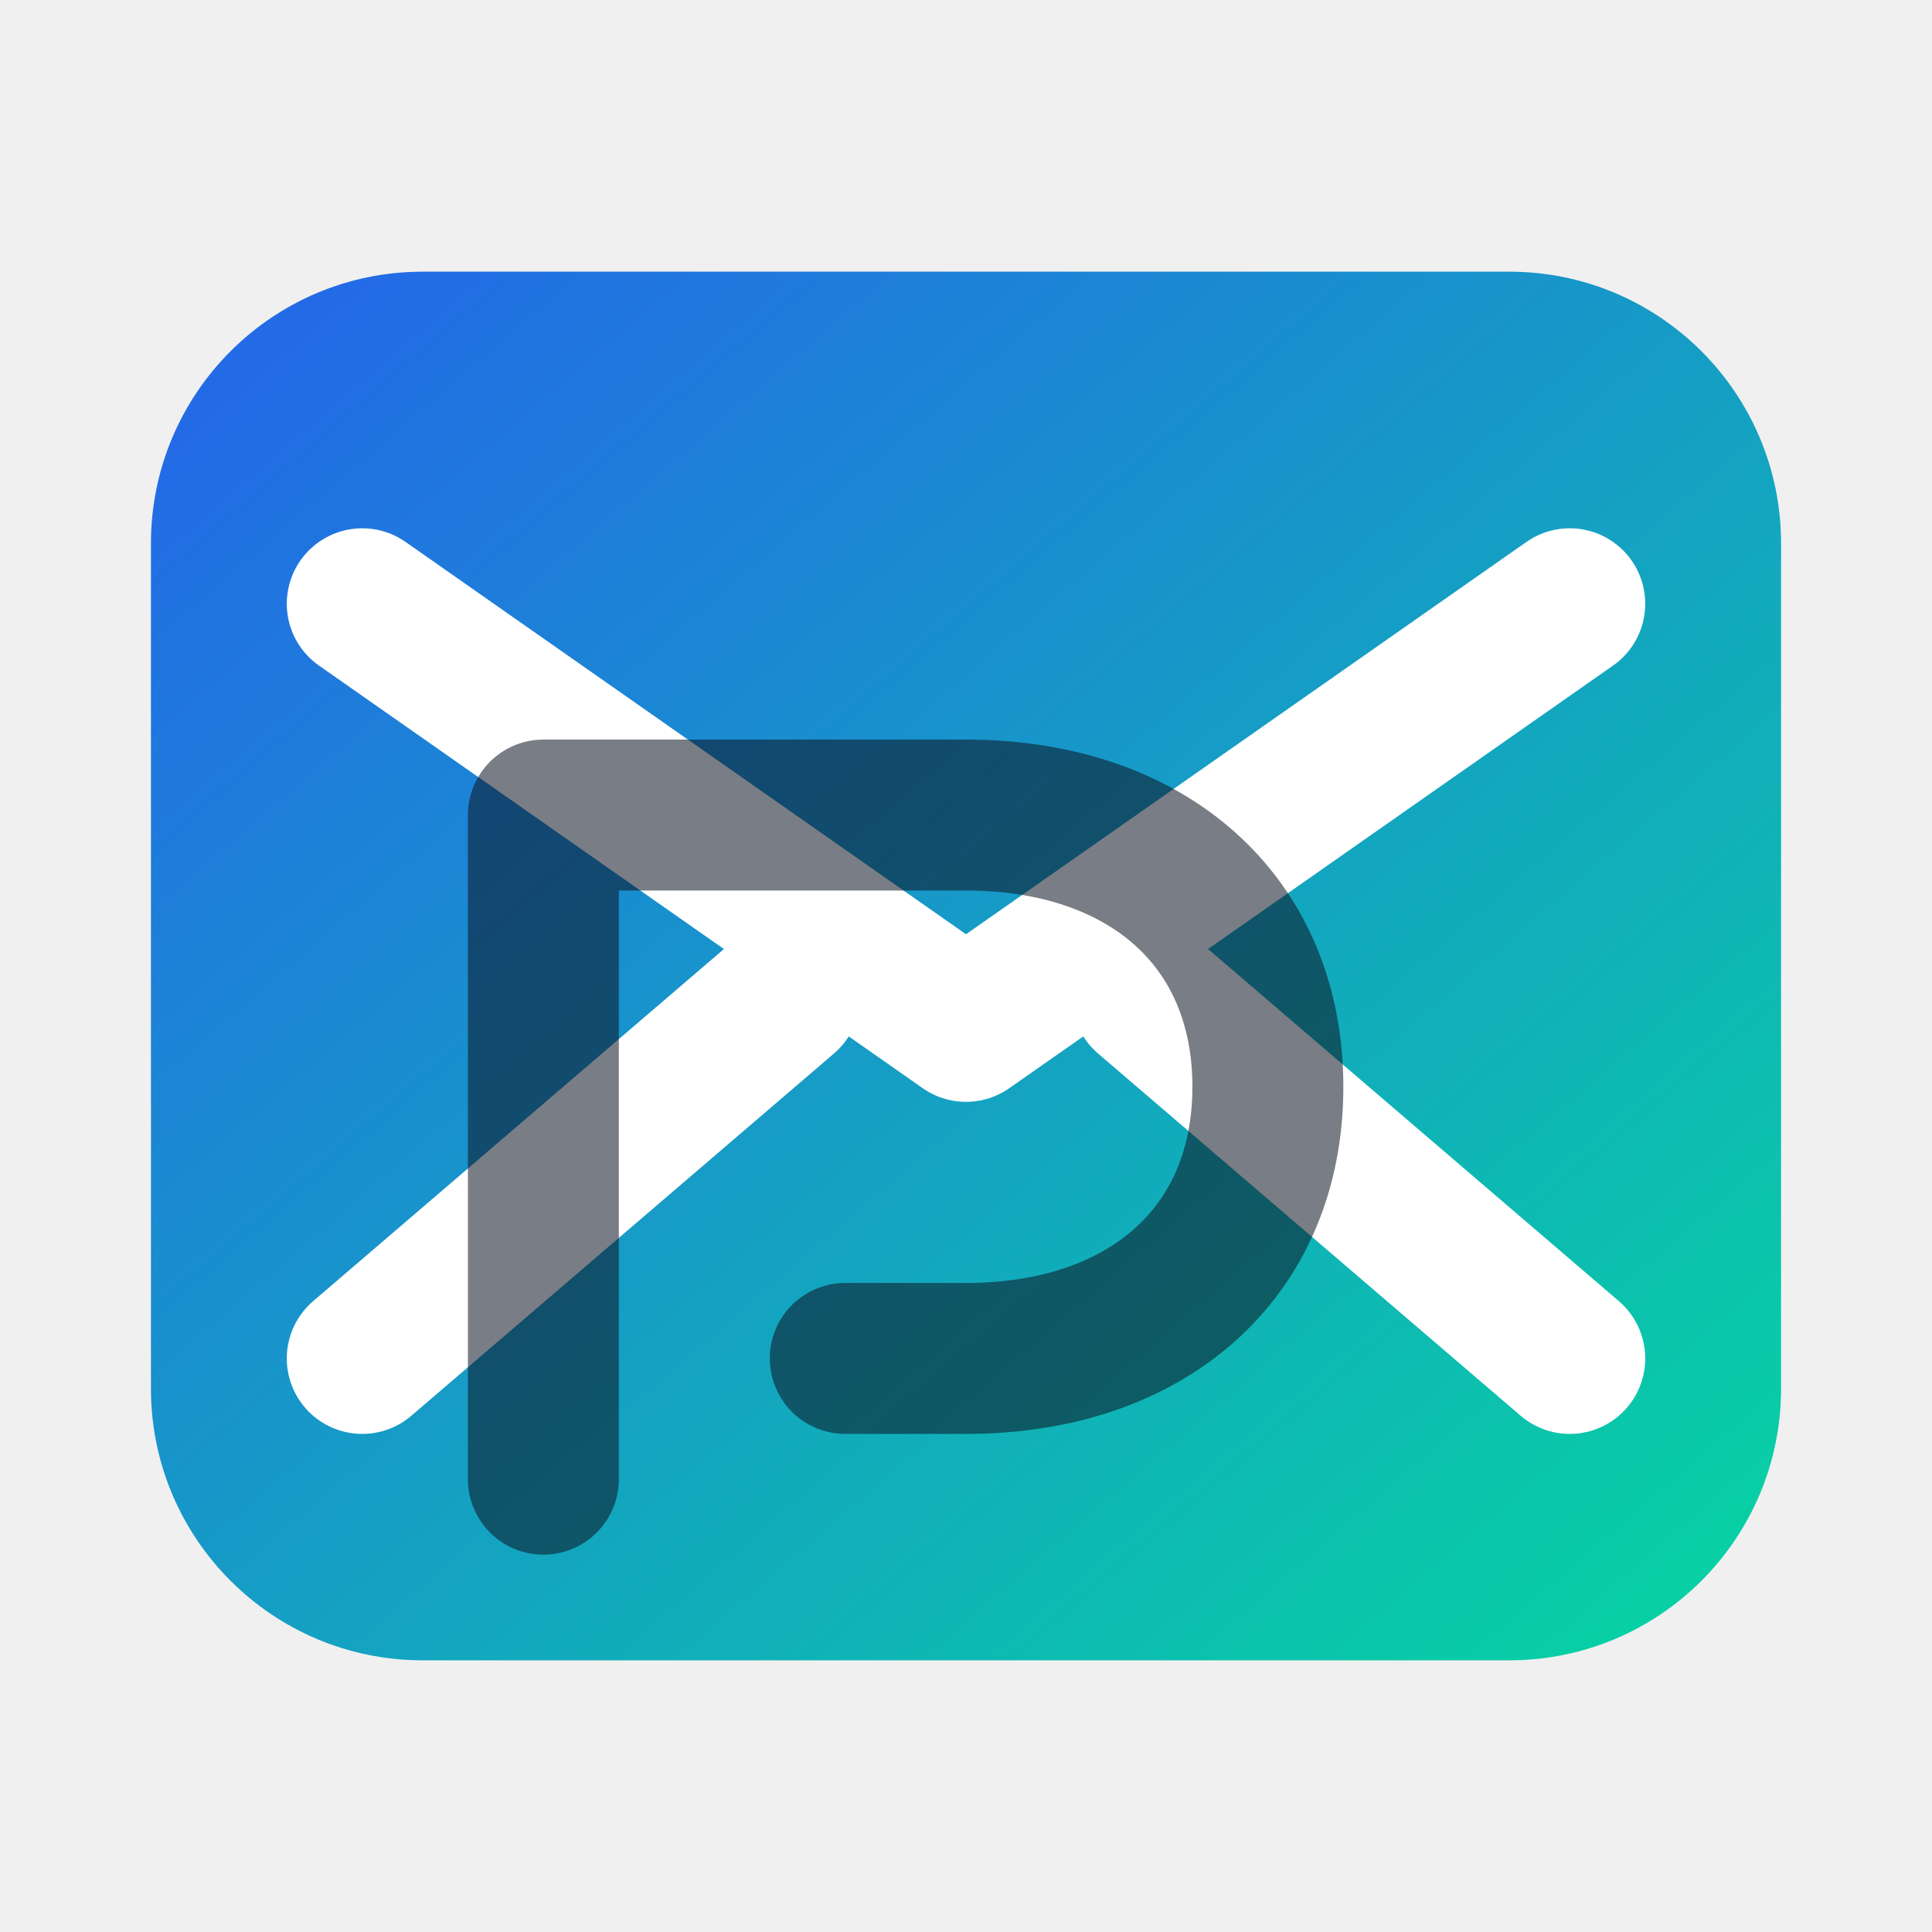
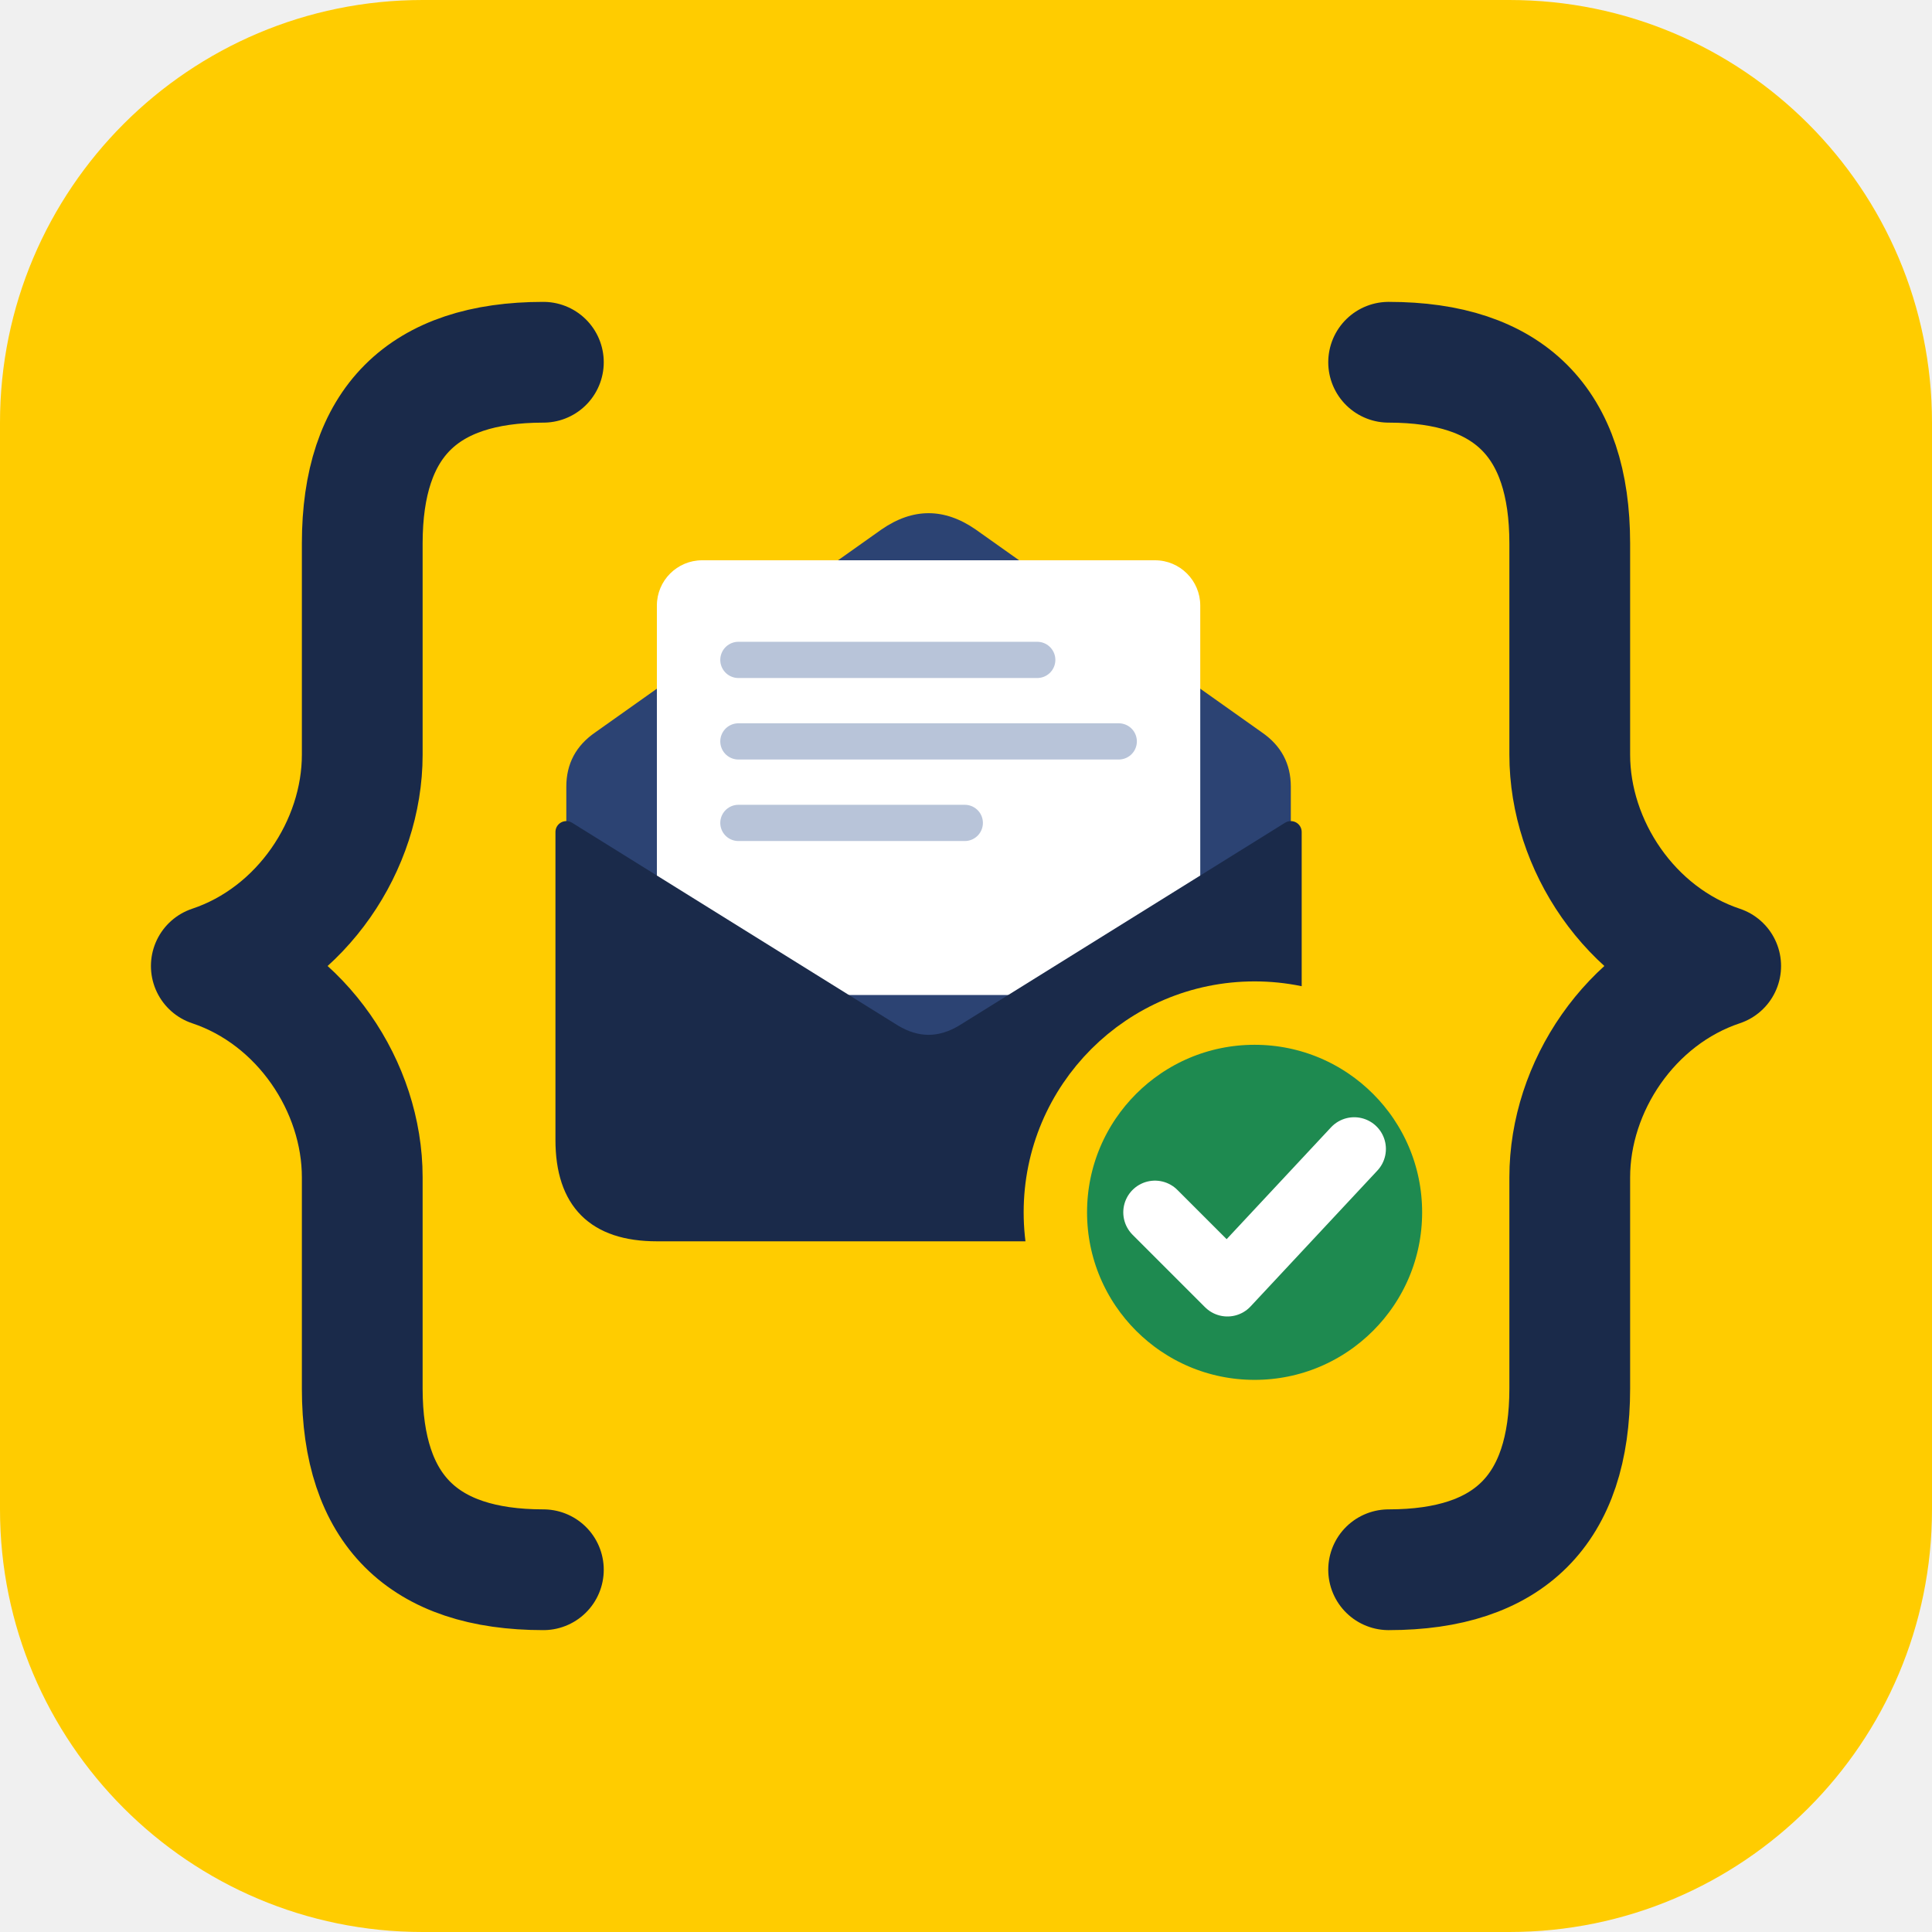
- <svg xmlns="http://www.w3.org/2000/svg" width="128" height="128" viewBox="0 0 128 128" role="img" aria-label="RestMail">
-   <defs>
-     <linearGradient id="rm-g" x1="0" y1="0" x2="1" y2="1">
-       <stop offset="0" stop-color="#2563eb" />
-       <stop offset="1" stop-color="#06d6a0" />
-     </linearGradient>
-   </defs>
-   <rect x="10" y="18" width="108" height="92" rx="18" fill="url(#rm-g)" />
-   <path d="M24 40 L64 68 L104 40" fill="none" stroke="#ffffff" stroke-width="10" stroke-linecap="round" stroke-linejoin="round" />
-   <path d="M24 90 L52 66" fill="none" stroke="#ffffff" stroke-width="10" stroke-linecap="round" />
-   <path d="M104 90 L76 66" fill="none" stroke="#ffffff" stroke-width="10" stroke-linecap="round" />
-   <path d="M36 98 V54 H64 C76 54 84 61 84 72 C84 83 76 90 64 90 H56" fill="none" stroke="#0b1220" stroke-width="10" stroke-linecap="round" stroke-linejoin="round" opacity="0.55" />
+ <svg xmlns="http://www.w3.org/2000/svg" width="1024" height="1024" viewBox="0 0 64 64">
+   <rect width="64" height="64" rx="14" fill="#FFCC00" />
+   <g transform="translate(2 0)" fill="none" stroke="#1A2A4A" stroke-width="4" stroke-linecap="round" stroke-linejoin="round">
+     <path d="M16 12 c-4 0 -6 2 -6 6 v7 c0 3 -2 6 -5 7 c3 1 5 4 5 7 v7 c0 4 2 6 6 6" />
+     <path d="M44 12 c4 0 6 2 6 6 v7 c0 3 2 6 5 7 c-3 1 -5 4 -5 7 v7 c0 4 -2 6 -6 6" />
+   </g>
+   <g transform="translate(34 32) scale(0.6) translate(-34.4 -30.4)">
+     <path d="M9 20.5 Q9 18.6 10.6 17.5 L26.4 6.3 Q29 4.5 31.6 6.3 L47.4 17.5 Q49 18.6 49 20.5 V36 H9 Z" fill="#2C4373" />
+     <rect x="14" y="8" width="30" height="24" rx="2.5" fill="#FFFFFF" />
+     <path d="M18.5 13.5 H35 M18.5 18 H39.5 M18.5 22.5 H31" stroke="#B8C4D9" stroke-width="2" stroke-linecap="round" />
+     <path d="M9 23 L27 34.2 Q29 35.4 31 34.2 L49 23 V40 Q49 45 44 45 H14 Q9 45 9 40 Z" fill="#1A2A4A" stroke="#1A2A4A" stroke-width="1.2" stroke-linejoin="round" />
+     <circle cx="47" cy="44" r="11" fill="#1E8A50" stroke="#FFCC00" stroke-width="3.5" />
+     <path d="M41.5 44 L45.5 48 L52.5 40.5" fill="none" stroke="#FFFFFF" stroke-width="3.5" stroke-linecap="round" stroke-linejoin="round" />
+   </g>
</svg>
